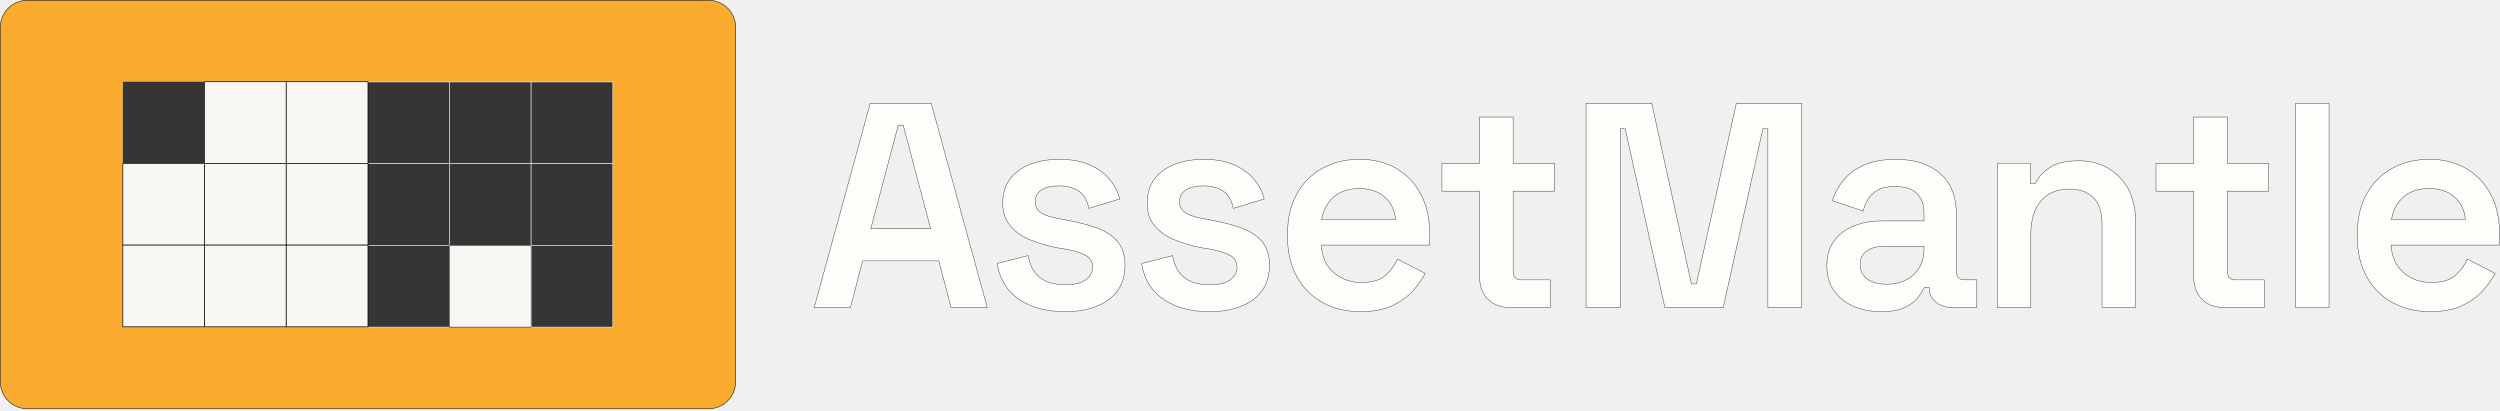
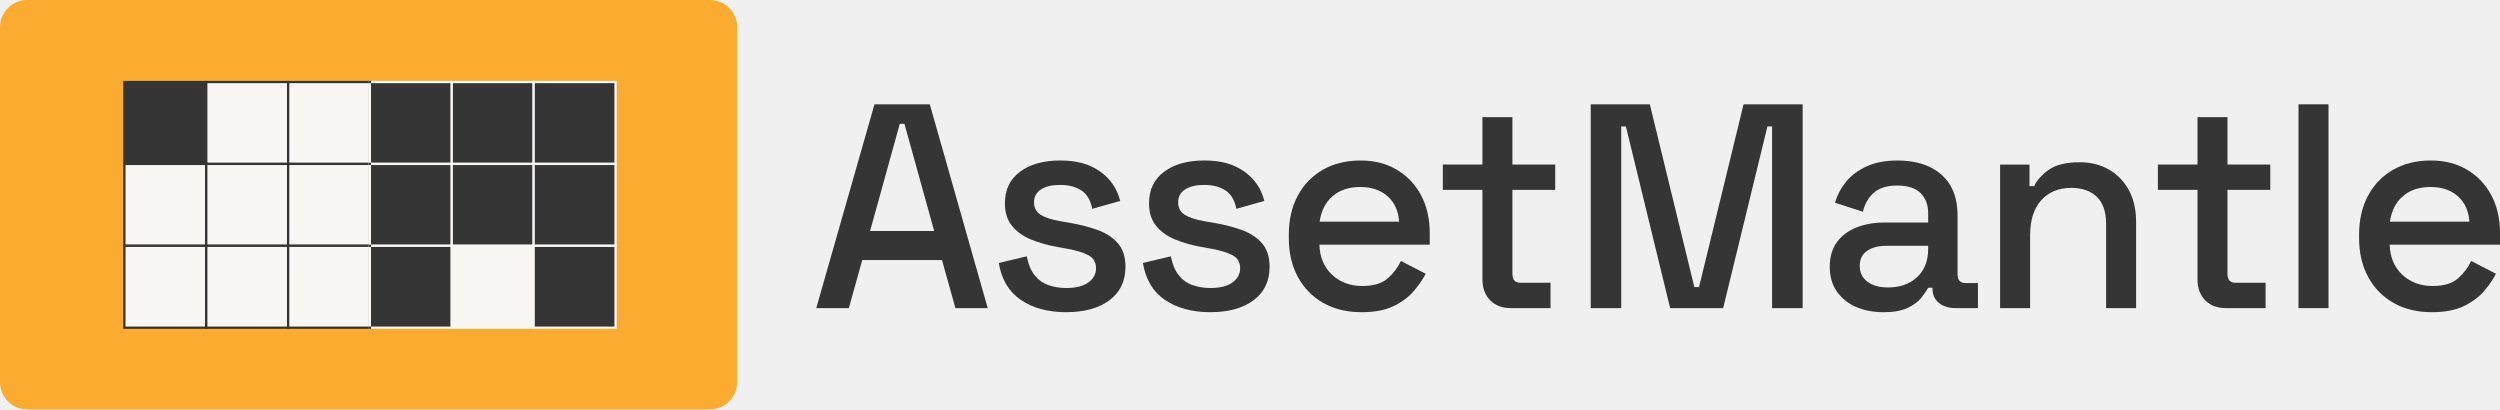
- <svg xmlns="http://www.w3.org/2000/svg" width="1285" height="211" viewBox="0 0 1285 211" fill="none">
-   <g clip-path="url(#clip0_1388_245)">
-     <path d="M364.13 0.13H14.13C6.398 0.13 0.13 6.398 0.13 14.13V196.13C0.13 203.862 6.398 210.13 14.13 210.13H364.13C371.862 210.13 378.13 203.862 378.13 196.13V14.13C378.13 6.398 371.862 0.13 364.13 0.13Z" fill="#FBAB30" stroke="black" stroke-width="0.26" stroke-miterlimit="10" />
-     <path d="M105.13 41.99H63.13V83.99H105.13V41.99Z" fill="#363535" stroke="#F9F7F4" stroke-width="0.06" stroke-miterlimit="10" />
-     <path d="M147.13 41.99H105.13V83.99H147.13V41.99Z" fill="#F9F7F4" stroke="black" stroke-width="0.35" stroke-miterlimit="10" />
-     <path d="M105.13 83.99H63.13V125.99H105.13V83.99Z" fill="#F9F7F4" stroke="black" stroke-width="0.35" stroke-miterlimit="10" />
-     <path d="M147.13 83.99H105.13V125.99H147.13V83.99Z" fill="#F9F7F4" stroke="black" stroke-width="0.35" stroke-miterlimit="10" />
-     <path d="M105.13 125.99H63.13V167.99H105.13V125.99Z" fill="#F9F7F4" stroke="black" stroke-width="0.35" stroke-miterlimit="10" />
-     <path d="M147.13 125.99H105.13V167.99H147.13V125.99Z" fill="#F9F7F4" stroke="black" stroke-width="0.35" stroke-miterlimit="10" />
-     <path d="M230.99 42.13H188.99V84.13H230.99V42.13Z" fill="#363535" stroke="#F9F7F4" stroke-width="0.28" stroke-miterlimit="10" />
-     <path d="M272.99 42.13H230.99V84.13H272.99V42.13Z" fill="#363535" stroke="#F9F7F4" stroke-width="0.28" stroke-miterlimit="10" />
-     <path d="M314.99 42.13H272.99V84.13H314.99V42.13Z" fill="#363535" stroke="#F9F7F4" stroke-width="0.28" stroke-miterlimit="10" />
-     <path d="M230.99 84.13H188.99V126.13H230.99V84.13Z" fill="#363535" stroke="#F9F7F4" stroke-width="0.28" stroke-miterlimit="10" />
-     <path d="M272.99 84.13H230.99V126.13H272.99V84.13Z" fill="#363535" stroke="#F9F7F4" stroke-width="0.28" stroke-miterlimit="10" />
-     <path d="M314.99 84.13H272.99V126.13H314.99V84.13Z" fill="#363535" stroke="#F9F7F4" stroke-width="0.28" stroke-miterlimit="10" />
-     <path d="M230.99 126.13H188.99V168.13H230.99V126.13Z" fill="#363535" stroke="#F9F7F4" stroke-width="0.28" stroke-miterlimit="10" />
-     <path d="M272.99 126.13H230.99V168.13H272.99V126.13Z" fill="#F9F7F4" stroke="black" stroke-width="0.24" stroke-miterlimit="10" />
-     <path d="M314.99 126.13H272.99V168.13H314.99V126.13Z" fill="#363535" stroke="#F9F7F4" stroke-width="0.28" stroke-miterlimit="10" />
-     <path d="M189.13 41.99H147.13V83.99H189.13V41.99Z" fill="#F9F7F4" stroke="black" stroke-width="0.35" stroke-miterlimit="10" />
-     <path d="M189.13 83.99H147.13V125.99H189.13V83.99Z" fill="#F9F7F4" stroke="black" stroke-width="0.35" stroke-miterlimit="10" />
-     <path d="M189.13 125.99H147.13V167.99H189.13V125.99Z" fill="#F9F7F4" stroke="black" stroke-width="0.35" stroke-miterlimit="10" />
-     <path d="M418.5 158.09L447.3 53.09H478.65L507.45 158.09H488.85L482.55 134.09H443.4L437.1 158.09H418.5ZM447.6 117.59H478.35L464.25 64.34H461.7L447.6 117.59Z" fill="#FFFDFA" stroke="#363535" stroke-width="0.23" stroke-miterlimit="10" />
-     <path d="M547.5 160.19C537.9 160.19 530 158.09 523.8 153.89C517.6 149.69 513.85 143.54 512.55 135.44L528.45 131.39C529.15 135.19 530.4 138.19 532.2 140.39C534 142.59 536.22 144.14 538.88 145.04C541.53 145.94 544.4 146.39 547.5 146.39C552.2 146.39 555.72 145.54 558.07 143.84C560.42 142.14 561.59 139.99 561.59 137.39C561.59 134.79 560.47 132.69 558.21 131.39C555.96 130.09 552.53 128.99 547.94 128.09L543.29 127.34C538.19 126.34 533.54 124.97 529.34 123.22C525.14 121.47 521.77 119.07 519.22 116.02C516.67 112.97 515.4 109.1 515.4 104.4C515.4 97.2 518.07 91.65 523.43 87.75C528.78 83.85 535.81 81.9 544.5 81.9C553.19 81.9 559.65 83.75 565.05 87.45C570.45 91.15 573.95 96.1 575.55 102.3L559.65 107.1C558.85 102.9 557.1 99.93 554.4 98.18C551.7 96.43 548.4 95.56 544.5 95.56C540.6 95.56 537.42 96.26 535.27 97.66C533.12 99.06 532.05 101.06 532.05 103.66C532.05 106.26 533.15 108.21 535.35 109.51C537.55 110.81 540.5 111.76 544.2 112.36L548.85 113.26C554.35 114.26 559.32 115.56 563.78 117.16C568.23 118.76 571.75 121.06 574.35 124.06C576.95 127.06 578.25 131.11 578.25 136.21C578.25 143.91 575.47 149.84 569.93 153.98C564.38 158.13 556.9 160.21 547.5 160.21V160.19Z" fill="#FFFDFA" stroke="#363535" stroke-width="0.23" stroke-miterlimit="10" />
-     <path d="M621.75 160.19C612.15 160.19 604.25 158.09 598.05 153.89C591.85 149.69 588.1 143.54 586.8 135.44L602.7 131.39C603.4 135.19 604.65 138.19 606.45 140.39C608.25 142.59 610.47 144.14 613.13 145.04C615.78 145.94 618.65 146.39 621.75 146.39C626.45 146.39 629.97 145.54 632.32 143.84C634.67 142.14 635.84 139.99 635.84 137.39C635.84 134.79 634.72 132.69 632.46 131.39C630.21 130.09 626.78 128.99 622.19 128.09L617.54 127.34C612.44 126.34 607.79 124.97 603.59 123.22C599.39 121.47 596.02 119.07 593.47 116.02C590.92 112.97 589.65 109.1 589.65 104.4C589.65 97.2 592.32 91.65 597.68 87.75C603.03 83.85 610.06 81.9 618.75 81.9C627.44 81.9 633.9 83.75 639.3 87.45C644.7 91.15 648.2 96.1 649.8 102.3L633.9 107.1C633.1 102.9 631.35 99.93 628.65 98.18C625.95 96.43 622.65 95.56 618.75 95.56C614.85 95.56 611.67 96.26 609.52 97.66C607.37 99.06 606.3 101.06 606.3 103.66C606.3 106.26 607.4 108.21 609.6 109.51C611.8 110.81 614.75 111.76 618.45 112.36L623.1 113.26C628.6 114.26 633.57 115.56 638.03 117.16C642.48 118.76 646 121.06 648.6 124.06C651.2 127.06 652.5 131.11 652.5 136.21C652.5 143.91 649.72 149.84 644.18 153.98C638.63 158.13 631.15 160.21 621.75 160.21V160.19Z" fill="#FFFDFA" stroke="#363535" stroke-width="0.23" stroke-miterlimit="10" />
-     <path d="M699.3 160.19C691.9 160.19 685.37 158.61 679.72 155.46C674.07 152.31 669.67 147.86 666.52 142.11C663.37 136.36 661.8 129.64 661.8 121.94V120.14C661.8 112.34 663.35 105.59 666.45 99.89C669.55 94.19 673.9 89.77 679.5 86.62C685.1 83.47 691.55 81.89 698.85 81.89C706.15 81.89 712.35 83.47 717.75 86.62C723.15 89.77 727.35 94.2 730.35 99.89C733.35 105.59 734.85 112.24 734.85 119.84V125.99H679.2C679.4 131.79 681.45 136.44 685.35 139.94C689.25 143.44 694.05 145.19 699.75 145.19C705.45 145.19 709.5 143.97 712.2 141.51C714.9 139.06 716.95 136.29 718.35 133.19L732.6 140.54C731.2 143.24 729.17 146.12 726.53 149.16C723.88 152.21 720.35 154.81 715.96 156.96C711.56 159.11 706.01 160.19 699.31 160.19H699.3ZM679.35 112.94H717.3C716.9 108.04 715.02 104.14 711.68 101.24C708.33 98.34 704 96.89 698.7 96.89C693.4 96.89 688.8 98.34 685.5 101.24C682.2 104.14 680.15 108.04 679.35 112.94Z" fill="#FFFDFA" stroke="#363535" stroke-width="0.23" stroke-miterlimit="10" />
-     <path d="M776.25 158.09C771.45 158.09 767.63 156.67 764.78 153.82C761.93 150.97 760.5 147.1 760.5 142.2V98.25H741.15V84H760.5V60.15H777.75V84H799.05V98.25H777.75V139.35C777.75 142.35 779.15 143.85 781.95 143.85H796.8V158.1H776.25V158.09Z" fill="#FFFDFA" stroke="#363535" stroke-width="0.23" stroke-miterlimit="10" />
-     <path d="M815.24 158.09V53.09H848.99L869.39 145.94H871.94L892.49 53.09H926.09V158.09H908.69V66.14H906.14L885.74 158.09H855.74L835.34 66.14H832.79V158.09H815.24Z" fill="#FFFDFA" stroke="#363535" stroke-width="0.23" stroke-miterlimit="10" />
-     <path d="M966.74 160.19C961.54 160.19 956.841 159.26 952.641 157.42C948.441 155.57 945.11 152.9 942.66 149.39C940.21 145.89 938.98 141.59 938.98 136.49C938.98 131.39 940.2 127.29 942.66 123.89C945.11 120.49 948.481 117.92 952.781 116.17C957.081 114.42 961.98 113.55 967.48 113.55H988.93V109.05C988.93 105.15 987.731 101.98 985.331 99.52C982.931 97.07 979.181 95.85 974.081 95.85C968.981 95.85 965.31 97.03 962.76 99.37C960.21 101.72 958.53 104.75 957.73 108.45L941.831 103.2C943.031 99.3 944.95 95.75 947.6 92.55C950.25 89.35 953.77 86.77 958.18 84.82C962.58 82.87 967.98 81.89 974.38 81.89C984.08 81.89 991.7 84.32 997.26 89.17C1002.81 94.02 1005.58 101.05 1005.58 110.24V139.34C1005.58 142.34 1006.98 143.84 1009.78 143.84H1016.08V158.09H1003.93C1000.33 158.09 997.381 157.19 995.081 155.39C992.781 153.59 991.63 151.14 991.63 148.04V147.74H989.081C988.481 149.14 987.43 150.84 985.93 152.84C984.43 154.84 982.15 156.57 979.1 158.01C976.05 159.46 971.92 160.19 966.72 160.19H966.74ZM969.591 146.09C975.291 146.09 979.94 144.47 983.54 141.21C987.14 137.96 988.94 133.59 988.94 128.09V126.59H968.54C964.84 126.59 961.84 127.39 959.54 128.99C957.24 130.59 956.091 132.94 956.091 136.04C956.091 139.14 957.29 141.47 959.69 143.31C962.09 145.16 965.391 146.08 969.591 146.08V146.09Z" fill="#FFFDFA" stroke="#363535" stroke-width="0.23" stroke-miterlimit="10" />
-     <path d="M1026.59 158.09V83.99H1043.54V94.34H1046.09C1047.39 91.54 1049.74 88.89 1053.14 86.39C1056.54 83.89 1061.69 82.64 1068.59 82.64C1074.29 82.64 1079.34 83.94 1083.74 86.54C1088.14 89.14 1091.56 92.74 1094.01 97.34C1096.46 101.94 1097.69 107.39 1097.69 113.69V158.09H1080.44V115.04C1080.44 109.04 1078.96 104.57 1076.01 101.61C1073.06 98.66 1068.89 97.19 1063.49 97.19C1057.39 97.19 1052.59 99.21 1049.09 103.26C1045.59 107.31 1043.84 113.09 1043.84 120.59V158.09H1026.59Z" fill="#FFFDFA" stroke="#363535" stroke-width="0.23" stroke-miterlimit="10" />
-     <path d="M1143.29 158.09C1138.49 158.09 1134.67 156.67 1131.82 153.82C1128.97 150.97 1127.54 147.1 1127.54 142.2V98.25H1108.19V84H1127.54V60.15H1144.79V84H1166.09V98.25H1144.79V139.35C1144.79 142.35 1146.19 143.85 1148.99 143.85H1163.84V158.1H1143.29V158.09Z" fill="#FFFDFA" stroke="#363535" stroke-width="0.23" stroke-miterlimit="10" />
-     <path d="M1179.89 158.09V53.09H1197.14V158.09H1179.89Z" fill="#FFFDFA" stroke="#363535" stroke-width="0.23" stroke-miterlimit="10" />
-     <path d="M1249.19 160.19C1241.79 160.19 1235.26 158.61 1229.61 155.46C1223.96 152.31 1219.56 147.86 1216.41 142.11C1213.26 136.36 1211.69 129.64 1211.69 121.94V120.14C1211.69 112.34 1213.24 105.59 1216.34 99.89C1219.44 94.19 1223.79 89.77 1229.39 86.62C1234.99 83.47 1241.44 81.89 1248.74 81.89C1256.04 81.89 1262.24 83.47 1267.64 86.62C1273.04 89.77 1277.24 94.2 1280.24 99.89C1283.24 105.59 1284.74 112.24 1284.74 119.84V125.99H1229.09C1229.29 131.79 1231.34 136.44 1235.24 139.94C1239.14 143.44 1243.94 145.19 1249.64 145.19C1255.34 145.19 1259.39 143.97 1262.09 141.51C1264.79 139.06 1266.84 136.29 1268.24 133.19L1282.49 140.54C1281.09 143.24 1279.06 146.12 1276.42 149.16C1273.77 152.21 1270.24 154.81 1265.85 156.96C1261.45 159.11 1255.9 160.19 1249.2 160.19H1249.19ZM1229.24 112.94H1267.19C1266.79 108.04 1264.91 104.14 1261.57 101.24C1258.22 98.34 1253.89 96.89 1248.59 96.89C1243.29 96.89 1238.69 98.34 1235.39 101.24C1232.09 104.14 1230.04 108.04 1229.24 112.94Z" fill="#FFFDFA" stroke="#363535" stroke-width="0.23" stroke-miterlimit="10" />
+ <svg xmlns="http://www.w3.org/2000/svg" id="Layer_2" viewBox="0 0 1099.06 180">
+   <defs>
+     <style>.cls-1{fill:#f9f7f4;}.cls-2{fill:#363535;}.cls-3{fill:#fbab30;}</style>
+   </defs>
+   <g id="Layer_1-2">
+     <rect class="cls-3" width="324.06" height="180" rx="12" ry="12" />
+     <rect class="cls-2" x="54.68" y="36.06" width="36" height="36" />
+     <path class="cls-2" d="M91.18,72.56h-37v-37h37v37ZM55.18,71.56h35v-35h-35v35Z" />
+     <rect class="cls-1" x="90.68" y="36.06" width="36" height="36" />
+     <path class="cls-2" d="M127.18,72.56h-37v-37h37v37ZM91.18,71.56h35v-35h-35v35Z" />
+     <rect class="cls-1" x="126.68" y="36.06" width="36" height="36" />
+     <path class="cls-2" d="M163.18,72.56h-37v-37h37v37ZM127.18,71.56h35v-35h-35v35Z" />
+     <rect class="cls-1" x="54.68" y="72.06" width="36" height="36" />
+     <path class="cls-2" d="M91.18,108.56h-37v-37h37v37ZM55.18,107.56h35v-35h-35v35Z" />
+     <rect class="cls-1" x="90.68" y="72.06" width="36" height="36" />
+     <path class="cls-2" d="M127.18,108.56h-37v-37h37v37ZM91.18,107.56h35v-35h-35v35Z" />
+     <rect class="cls-1" x="126.68" y="72.06" width="36" height="36" />
+     <path class="cls-2" d="M163.18,108.56h-37v-37h37v37ZM127.18,107.56h35v-35h-35v35Z" />
+     <rect class="cls-1" x="54.68" y="108.06" width="36" height="36" />
+     <path class="cls-2" d="M91.18,144.56h-37v-37h37v37ZM55.18,143.56h35v-35h-35v35Z" />
+     <rect class="cls-1" x="90.68" y="108.06" width="36" height="36" />
+     <path class="cls-2" d="M127.18,144.56h-37v-37h37v37ZM91.18,143.56h35v-35h-35v35Z" />
+     <rect class="cls-1" x="126.68" y="108.06" width="36" height="36" />
+     <path class="cls-2" d="M163.18,144.56h-37v-37h37v37ZM127.18,143.56h35v-35h-35v35Z" />
+     <rect class="cls-2" x="162.61" y="36.06" width="36" height="36" />
+     <path class="cls-1" d="M199.11,72.56h-37v-37h37v37ZM163.11,71.56h35v-35h-35v35Z" />
+     <rect class="cls-2" x="198.61" y="36.06" width="36" height="36" />
+     <path class="cls-1" d="M235.11,72.56h-37v-37h37v37ZM199.11,71.56h35v-35h-35v35Z" />
+     <rect class="cls-2" x="234.61" y="36.06" width="36" height="36" />
+     <path class="cls-1" d="M271.11,72.56h-37v-37h37v37ZM235.11,71.56h35v-35h-35v35Z" />
+     <rect class="cls-2" x="162.61" y="72.06" width="36" height="36" />
+     <path class="cls-1" d="M199.11,108.56h-37v-37h37v37ZM163.11,107.56h35v-35h-35v35Z" />
+     <rect class="cls-2" x="198.61" y="72.06" width="36" height="36" />
+     <path class="cls-1" d="M235.11,108.56h-37v-37h37v37ZM199.11,107.56h35v-35h-35v35Z" />
+     <rect class="cls-2" x="234.61" y="72.06" width="36" height="36" />
+     <path class="cls-1" d="M271.11,108.56h-37v-37h37v37ZM235.11,107.56h35v-35h-35v35Z" />
+     <rect class="cls-2" x="162.61" y="108.06" width="36" height="36" />
+     <path class="cls-1" d="M199.11,144.56h-37v-37h37v37ZM163.11,143.56h35v-35h-35v35Z" />
+     <rect class="cls-1" x="198.61" y="108.06" width="36" height="36" />
+     <path class="cls-1" d="M235.11,144.56h-37v-37h37v37ZM199.11,143.56h35v-35h-35v35Z" />
+     <rect class="cls-2" x="234.61" y="108.06" width="36" height="36" />
+     <path class="cls-1" d="M271.11,144.56h-37v-37h37v37ZM235.11,143.56h35v-35h-35v35Z" />
+     <rect class="cls-2" x="162.1" y="143.56" width="1" height="1" />
+     <rect class="cls-2" x="162.1" y="107.56" width="1" height="1" />
+     <rect class="cls-2" x="162.1" y="71.56" width="1" height="1" />
+     <rect class="cls-2" x="162.1" y="35.56" width="1" height="1" />
+     <path class="cls-2" d="M358.84,135.46l25.6-89.6h24.32l25.47,89.6h-14.21l-5.89-21.12h-35.07l-5.89,21.12h-14.34ZM382.52,101.54h28.16l-13.06-47.1h-2.05l-13.06,47.1Z" />
+     <path class="cls-2" d="M468.79,137.25c-8.02,0-14.68-1.79-19.97-5.38-5.29-3.58-8.53-9-9.73-16.26l12.29-2.94c.68,3.5,1.83,6.27,3.46,8.32,1.62,2.05,3.65,3.5,6.08,4.35,2.43.85,5.06,1.28,7.87,1.28,4.18,0,7.4-.81,9.66-2.43,2.26-1.62,3.39-3.71,3.39-6.27s-1.07-4.44-3.2-5.63c-2.13-1.19-5.29-2.18-9.47-2.94l-4.35-.77c-4.27-.77-8.15-1.88-11.65-3.33-3.5-1.45-6.27-3.46-8.32-6.02-2.05-2.56-3.07-5.84-3.07-9.86,0-5.97,2.22-10.6,6.66-13.89,4.44-3.28,10.32-4.93,17.66-4.93s12.91,1.6,17.47,4.8c4.56,3.2,7.53,7.53,8.9,12.99l-12.29,3.46c-.77-3.84-2.39-6.55-4.86-8.13-2.48-1.58-5.55-2.37-9.22-2.37s-6.4.66-8.45,1.98c-2.05,1.32-3.07,3.18-3.07,5.57,0,2.56,1,4.44,3.01,5.63,2,1.2,4.71,2.09,8.13,2.69l4.48.77c4.52.77,8.66,1.84,12.42,3.2,3.75,1.37,6.72,3.33,8.9,5.89s3.26,5.97,3.26,10.24c0,6.32-2.35,11.22-7.04,14.72-4.69,3.5-11.01,5.25-18.94,5.25Z" />
+     <path class="cls-2" d="M532.15,137.25c-8.02,0-14.68-1.79-19.97-5.38-5.29-3.58-8.53-9-9.73-16.26l12.29-2.94c.68,3.5,1.83,6.27,3.46,8.32,1.62,2.05,3.65,3.5,6.08,4.35,2.43.85,5.06,1.28,7.87,1.28,4.18,0,7.4-.81,9.66-2.43,2.26-1.62,3.39-3.71,3.39-6.27s-1.07-4.44-3.2-5.63c-2.13-1.19-5.29-2.18-9.47-2.94l-4.35-.77c-4.27-.77-8.15-1.88-11.65-3.33-3.5-1.45-6.27-3.46-8.32-6.02-2.05-2.56-3.07-5.84-3.07-9.86,0-5.97,2.22-10.6,6.66-13.89,4.44-3.28,10.32-4.93,17.66-4.93s12.91,1.6,17.47,4.8c4.56,3.2,7.53,7.53,8.9,12.99l-12.29,3.46c-.77-3.84-2.39-6.55-4.86-8.13-2.48-1.58-5.55-2.37-9.22-2.37s-6.4.66-8.45,1.98c-2.05,1.32-3.07,3.18-3.07,5.57,0,2.56,1,4.44,3.01,5.63,2,1.2,4.71,2.09,8.13,2.69l4.48.77c4.52.77,8.66,1.84,12.42,3.2,3.75,1.37,6.72,3.33,8.9,5.89s3.26,5.97,3.26,10.24c0,6.32-2.35,11.22-7.04,14.72-4.69,3.5-11.01,5.25-18.94,5.25Z" />
+     <path class="cls-2" d="M598.59,137.25c-6.4,0-11.99-1.34-16.77-4.03-4.78-2.69-8.51-6.48-11.2-11.39-2.69-4.91-4.03-10.6-4.03-17.09v-1.54c0-6.57,1.32-12.31,3.97-17.22,2.64-4.91,6.34-8.7,11.07-11.39,4.74-2.69,10.22-4.03,16.45-4.03s11.37,1.34,15.94,4.03c4.56,2.69,8.13,6.42,10.69,11.2,2.56,4.78,3.84,10.37,3.84,16.77v4.99h-48.51c.17,5.55,2.03,9.96,5.57,13.25,3.54,3.29,7.96,4.93,13.25,4.93,4.95,0,8.68-1.11,11.2-3.33,2.52-2.22,4.46-4.78,5.82-7.68l10.88,5.63c-1.2,2.39-2.92,4.91-5.18,7.55-2.26,2.65-5.23,4.86-8.9,6.66-3.67,1.79-8.36,2.69-14.08,2.69ZM580.15,97.44h34.94c-.34-4.78-2.05-8.51-5.12-11.2-3.07-2.69-7.08-4.03-12.03-4.03s-8.98,1.34-12.1,4.03c-3.12,2.69-5.01,6.42-5.7,11.2Z" />
+     <path class="cls-2" d="M664.25,135.46c-3.84,0-6.89-1.15-9.15-3.46-2.26-2.3-3.39-5.38-3.39-9.22v-39.3h-17.41v-11.14h17.41v-20.86h13.18v20.86h18.82v11.14h-18.82v36.99c0,2.56,1.19,3.84,3.58,3.84h13.18v11.14h-17.41Z" />
+     <path class="cls-2" d="M699.32,135.46V45.86h25.98l19.58,80.38h2.05l19.58-80.38h25.98v89.6h-13.44V55.59h-2.05l-19.46,79.87h-23.3l-19.46-79.87h-2.05v79.87h-13.44Z" />
+     <path class="cls-2" d="M828.09,137.25c-4.52,0-8.56-.77-12.1-2.3-3.54-1.54-6.36-3.8-8.45-6.78-2.09-2.99-3.14-6.61-3.14-10.88s1.04-7.96,3.14-10.82c2.09-2.86,4.95-5.01,8.58-6.46,3.63-1.45,7.74-2.18,12.35-2.18h19.2v-4.1c0-3.67-1.11-6.61-3.33-8.83-2.22-2.22-5.63-3.33-10.24-3.33s-7.98,1.07-10.37,3.2c-2.39,2.13-3.97,4.91-4.74,8.32l-12.29-3.97c1.02-3.41,2.67-6.51,4.93-9.28,2.26-2.77,5.27-5.01,9.02-6.72,3.75-1.71,8.28-2.56,13.57-2.56,8.19,0,14.63,2.09,19.33,6.27,4.69,4.18,7.04,10.11,7.04,17.79v25.98c0,2.56,1.19,3.84,3.58,3.84h5.38v11.01h-9.86c-2.99,0-5.42-.77-7.3-2.3-1.88-1.54-2.82-3.63-2.82-6.27v-.38h-1.92c-.68,1.28-1.71,2.77-3.07,4.48-1.37,1.71-3.37,3.18-6.02,4.42-2.65,1.24-6.14,1.86-10.5,1.86ZM830.01,126.37c5.29,0,9.56-1.51,12.8-4.54,3.24-3.03,4.86-7.19,4.86-12.48v-1.28h-18.43c-3.5,0-6.32.75-8.45,2.24-2.13,1.49-3.2,3.69-3.2,6.59s1.11,5.21,3.33,6.91c2.22,1.71,5.25,2.56,9.09,2.56Z" />
+     <path class="cls-2" d="M879.29,135.46v-63.1h12.93v9.47h2.05c1.19-2.56,3.33-4.95,6.4-7.17,3.07-2.22,7.64-3.33,13.7-3.33,4.78,0,9.02,1.07,12.74,3.2,3.71,2.13,6.63,5.14,8.77,9.02,2.13,3.88,3.2,8.56,3.2,14.02v37.89h-13.18v-36.86c0-5.46-1.37-9.49-4.1-12.1-2.73-2.6-6.49-3.9-11.26-3.9-5.46,0-9.84,1.79-13.12,5.38-3.29,3.58-4.93,8.79-4.93,15.62v31.87h-13.18Z" />
+     <path class="cls-2" d="M978.61,135.46c-3.84,0-6.89-1.15-9.15-3.46-2.26-2.3-3.39-5.38-3.39-9.22v-39.3h-17.41v-11.14h17.41v-20.86h13.18v20.86h18.82v11.14h-18.82v36.99c0,2.56,1.19,3.84,3.58,3.84h13.18v11.14h-17.41Z" />
+     <path class="cls-2" d="M1010.48,135.46V45.86h13.18v89.6h-13.18Z" />
+     <path class="cls-2" d="M1069.11,137.25c-6.4,0-11.99-1.34-16.77-4.03-4.78-2.69-8.51-6.48-11.2-11.39-2.69-4.91-4.03-10.6-4.03-17.09v-1.54c0-6.57,1.32-12.31,3.97-17.22,2.64-4.91,6.34-8.7,11.07-11.39,4.74-2.69,10.22-4.03,16.45-4.03s11.37,1.34,15.94,4.03c4.56,2.69,8.13,6.42,10.69,11.2,2.56,4.78,3.84,10.37,3.84,16.77v4.99h-48.51c.17,5.55,2.03,9.96,5.57,13.25,3.54,3.29,7.96,4.93,13.25,4.93,4.95,0,8.68-1.11,11.2-3.33,2.52-2.22,4.46-4.78,5.82-7.68l10.88,5.63c-1.2,2.39-2.92,4.91-5.18,7.55-2.26,2.65-5.23,4.86-8.9,6.66-3.67,1.79-8.36,2.69-14.08,2.69ZM1050.68,97.44h34.94c-.34-4.78-2.05-8.51-5.12-11.2-3.07-2.69-7.08-4.03-12.03-4.03s-8.98,1.34-12.1,4.03c-3.12,2.69-5.01,6.42-5.7,11.2Z" />
  </g>
-   <defs>
-     <clipPath id="clip0_1388_245">
-       <rect width="1285" height="211" fill="white" />
-     </clipPath>
-   </defs>
</svg>
